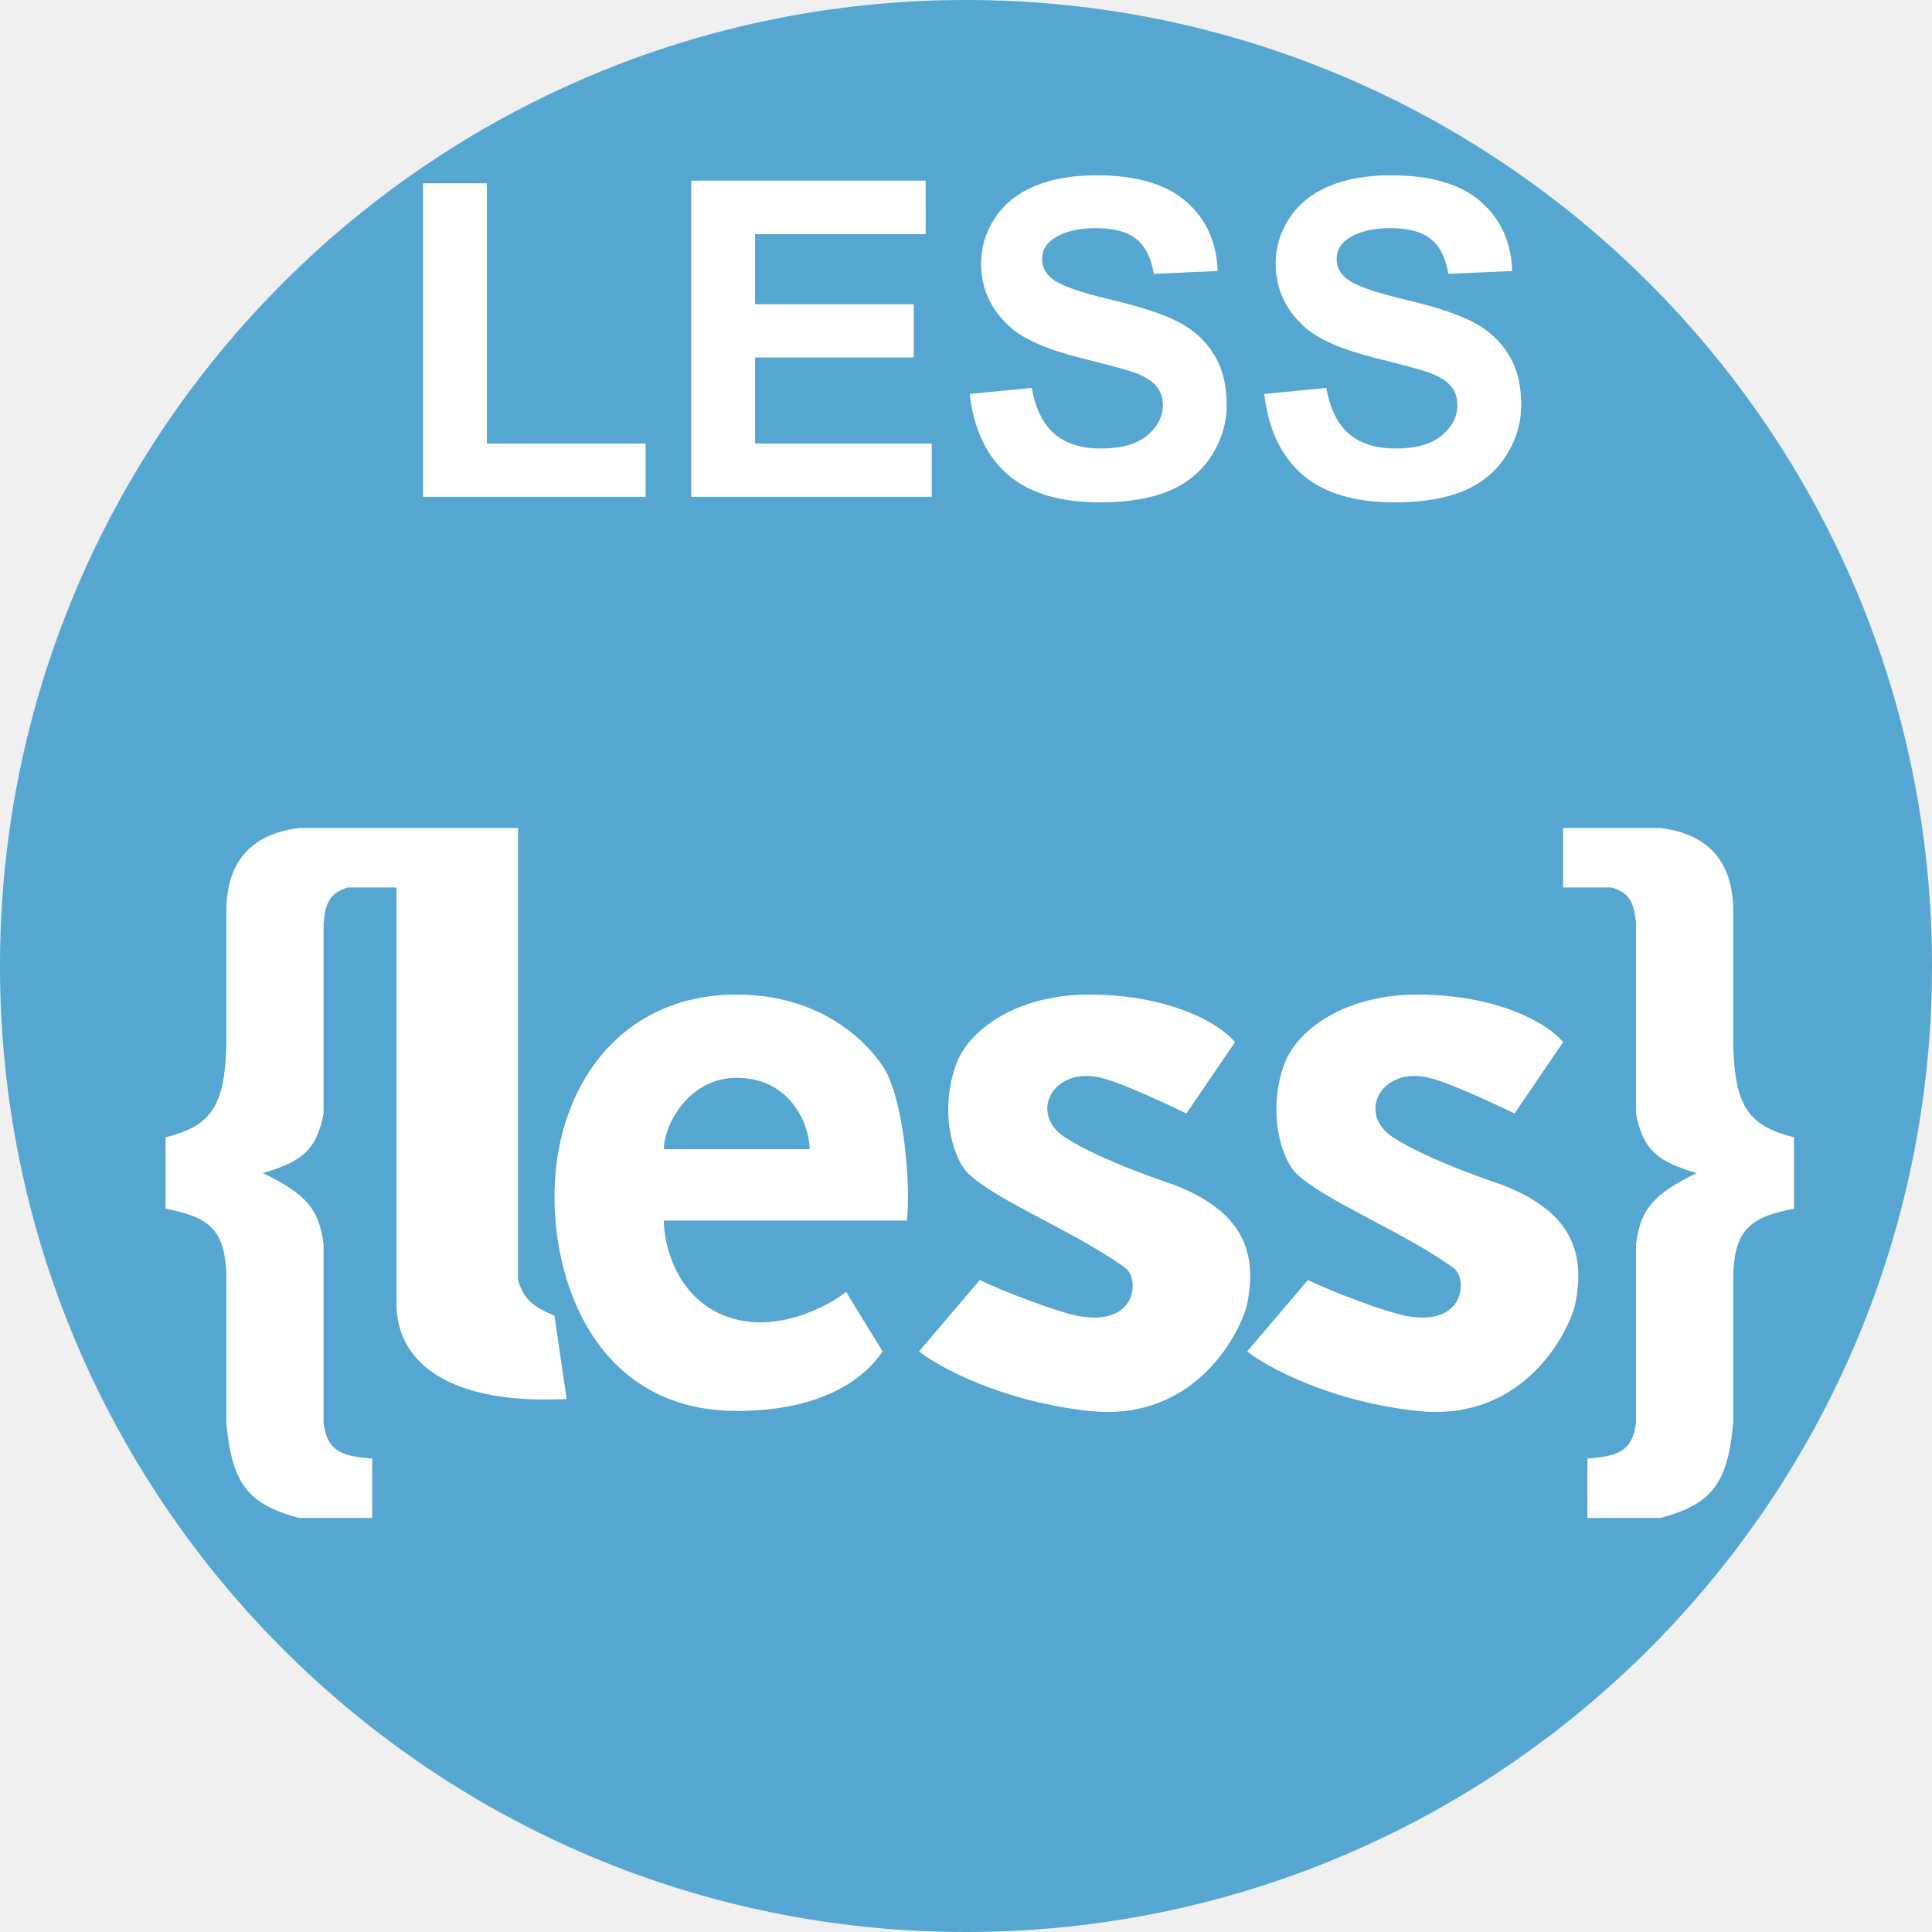
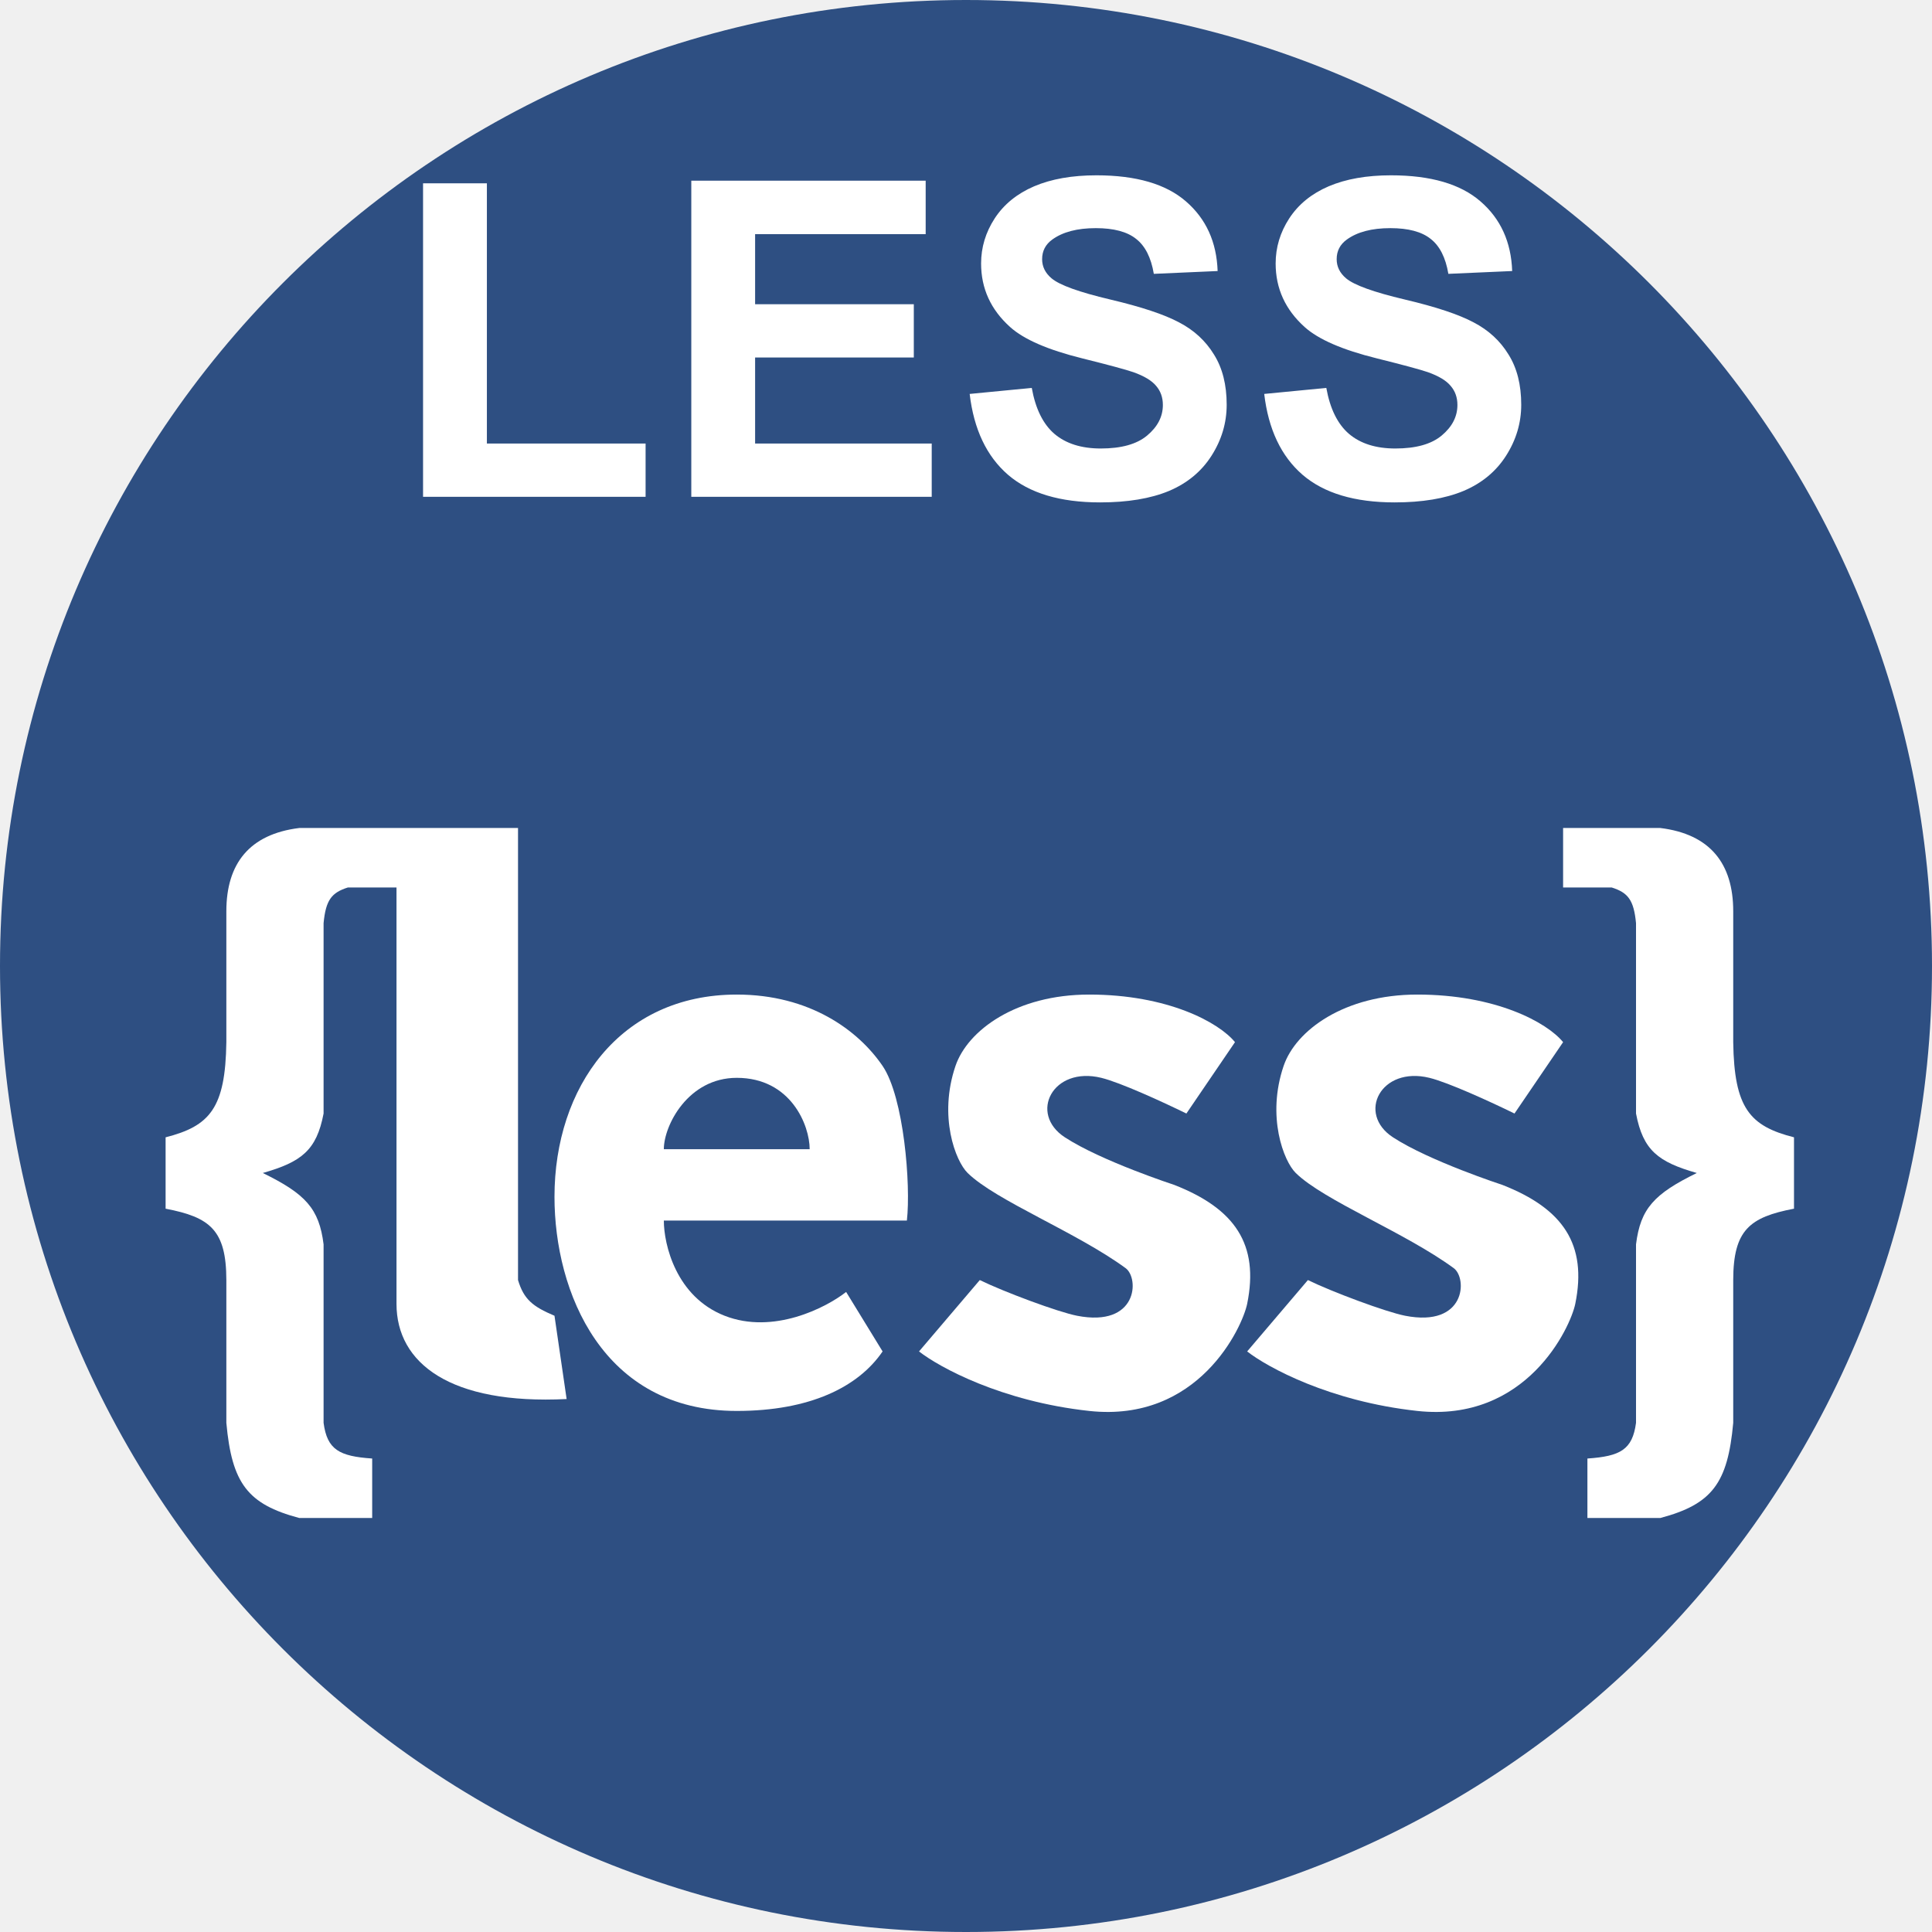
<svg xmlns="http://www.w3.org/2000/svg" width="70" height="70" viewBox="0 0 70 70" fill="none">
-   <circle cx="35" cy="35" r="35" fill="#56A6D2" />
+   <circle cx="35" cy="35" r="35" fill="#2E4F82" />
  <path d="M15.328 18V6.641H17.641V16.07H23.391V18H15.328ZM25.047 18V6.547H33.539V8.484H27.359V11.023H33.109V12.953H27.359V16.07H33.758V18H25.047ZM35.133 14.273L37.383 14.055C37.518 14.81 37.792 15.365 38.203 15.719C38.62 16.073 39.18 16.25 39.883 16.25C40.628 16.25 41.188 16.094 41.562 15.781C41.943 15.463 42.133 15.094 42.133 14.672C42.133 14.401 42.052 14.172 41.891 13.984C41.734 13.792 41.458 13.625 41.062 13.484C40.792 13.391 40.175 13.224 39.211 12.984C37.971 12.677 37.102 12.3 36.602 11.852C35.898 11.221 35.547 10.453 35.547 9.547C35.547 8.964 35.711 8.419 36.039 7.914C36.372 7.404 36.849 7.016 37.469 6.75C38.094 6.484 38.846 6.352 39.727 6.352C41.164 6.352 42.245 6.667 42.969 7.297C43.698 7.927 44.081 8.768 44.117 9.82L41.805 9.922C41.706 9.333 41.492 8.911 41.164 8.656C40.841 8.396 40.354 8.266 39.703 8.266C39.031 8.266 38.505 8.404 38.125 8.68C37.88 8.857 37.758 9.094 37.758 9.391C37.758 9.661 37.872 9.893 38.102 10.086C38.393 10.331 39.102 10.586 40.227 10.852C41.352 11.117 42.182 11.393 42.719 11.68C43.26 11.961 43.682 12.349 43.984 12.844C44.292 13.333 44.445 13.94 44.445 14.664C44.445 15.32 44.263 15.935 43.898 16.508C43.534 17.081 43.018 17.508 42.352 17.789C41.685 18.065 40.854 18.203 39.859 18.203C38.411 18.203 37.3 17.87 36.523 17.203C35.747 16.531 35.284 15.555 35.133 14.273ZM45.805 14.273L48.055 14.055C48.19 14.81 48.464 15.365 48.875 15.719C49.292 16.073 49.852 16.25 50.555 16.25C51.3 16.25 51.859 16.094 52.234 15.781C52.615 15.463 52.805 15.094 52.805 14.672C52.805 14.401 52.724 14.172 52.562 13.984C52.406 13.792 52.13 13.625 51.734 13.484C51.464 13.391 50.846 13.224 49.883 12.984C48.643 12.677 47.773 12.3 47.273 11.852C46.57 11.221 46.219 10.453 46.219 9.547C46.219 8.964 46.383 8.419 46.711 7.914C47.044 7.404 47.521 7.016 48.141 6.75C48.766 6.484 49.518 6.352 50.398 6.352C51.836 6.352 52.917 6.667 53.641 7.297C54.37 7.927 54.753 8.768 54.789 9.82L52.477 9.922C52.378 9.333 52.164 8.911 51.836 8.656C51.513 8.396 51.026 8.266 50.375 8.266C49.703 8.266 49.177 8.404 48.797 8.68C48.552 8.857 48.43 9.094 48.43 9.391C48.43 9.661 48.544 9.893 48.773 10.086C49.065 10.331 49.773 10.586 50.898 10.852C52.023 11.117 52.854 11.393 53.391 11.68C53.932 11.961 54.354 12.349 54.656 12.844C54.964 13.333 55.117 13.94 55.117 14.664C55.117 15.32 54.935 15.935 54.57 16.508C54.206 17.081 53.69 17.508 53.023 17.789C52.357 18.065 51.526 18.203 50.531 18.203C49.083 18.203 47.971 17.87 47.195 17.203C46.419 16.531 45.956 15.555 45.805 14.273Z" fill="white" />
  <path d="M18.769 30H10.843C9.035 30.223 8.201 31.293 8.201 33.017V37.759C8.168 40.151 7.601 40.8 6 41.207V43.793C7.608 44.101 8.199 44.565 8.201 46.379V51.552C8.4 53.742 8.969 54.501 10.843 55H13.485V52.845C12.295 52.764 11.853 52.527 11.724 51.552V45.086C11.563 43.789 11.069 43.257 9.522 42.5C10.922 42.099 11.469 41.681 11.724 40.345V33.448C11.804 32.609 12.013 32.342 12.604 32.155H14.366V47.241C14.366 49.397 16.322 50.899 20.53 50.69L20.09 47.672C19.3 47.339 18.978 47.075 18.769 46.379L18.769 30Z" fill="white" />
  <path fill-rule="evenodd" clip-rule="evenodd" d="M24.052 44.224H32.858C33.005 42.931 32.75 39.755 31.978 38.621C31.097 37.328 29.336 36.035 26.694 36.035C22.46 36.035 20.09 39.402 20.09 43.362C20.09 46.81 21.831 51.121 26.694 51.121C29.336 51.121 31.097 50.259 31.978 48.965L30.657 46.81C29.923 47.385 28.015 48.362 26.254 47.672C24.492 46.983 24.052 45.086 24.052 44.224ZM29.336 41.638H24.052C24.052 40.776 24.933 39.052 26.694 39.052C28.657 39.052 29.336 40.776 29.336 41.638Z" fill="white" />
  <path d="M42.985 40.345L44.746 37.759C44.159 37.04 42.303 36.035 39.463 36.035C36.821 36.035 35.06 37.328 34.619 38.621C33.997 40.449 34.619 42.069 35.06 42.5C36.082 43.501 39.022 44.655 40.784 45.948C41.282 46.314 41.224 48.103 39.022 47.672C38.332 47.537 36.381 46.81 35.5 46.379L33.298 48.965C34.032 49.54 36.292 50.776 39.463 51.121C43.425 51.552 45.014 48.087 45.187 47.241C45.627 45.086 44.746 43.793 42.545 42.931C42.545 42.931 39.903 42.069 38.582 41.207C37.261 40.345 38.142 38.621 39.903 39.052C40.586 39.219 42.105 39.914 42.985 40.345Z" fill="white" />
  <path d="M54.873 40.345L56.634 37.759C56.047 37.04 54.191 36.035 51.351 36.035C48.709 36.035 46.948 37.328 46.508 38.621C45.885 40.449 46.508 42.069 46.948 42.5C47.97 43.501 50.91 44.655 52.672 45.948C53.17 46.314 53.112 48.103 50.91 47.672C50.22 47.537 48.269 46.81 47.388 46.379L45.187 48.965C45.92 49.54 48.181 50.776 51.351 51.121C55.313 51.552 56.902 48.087 57.075 47.241C57.515 45.086 56.634 43.793 54.433 42.931C54.433 42.931 51.791 42.069 50.47 41.207C49.149 40.345 50.03 38.621 51.791 39.052C52.474 39.219 53.992 39.914 54.873 40.345Z" fill="white" />
  <path d="M56.634 30H60.157C61.965 30.223 62.798 31.293 62.798 33.017V37.759C62.832 40.151 63.399 40.8 65 41.207V43.793C63.392 44.101 62.801 44.565 62.798 46.379V51.552C62.6 53.742 62.031 54.501 60.157 55H57.515V52.845C58.705 52.764 59.147 52.527 59.276 51.552V45.086C59.437 43.789 59.931 43.257 61.478 42.5C60.078 42.099 59.531 41.681 59.276 40.345V33.448C59.196 32.609 58.987 32.342 58.395 32.155H56.634V30Z" fill="white" />
</svg>
